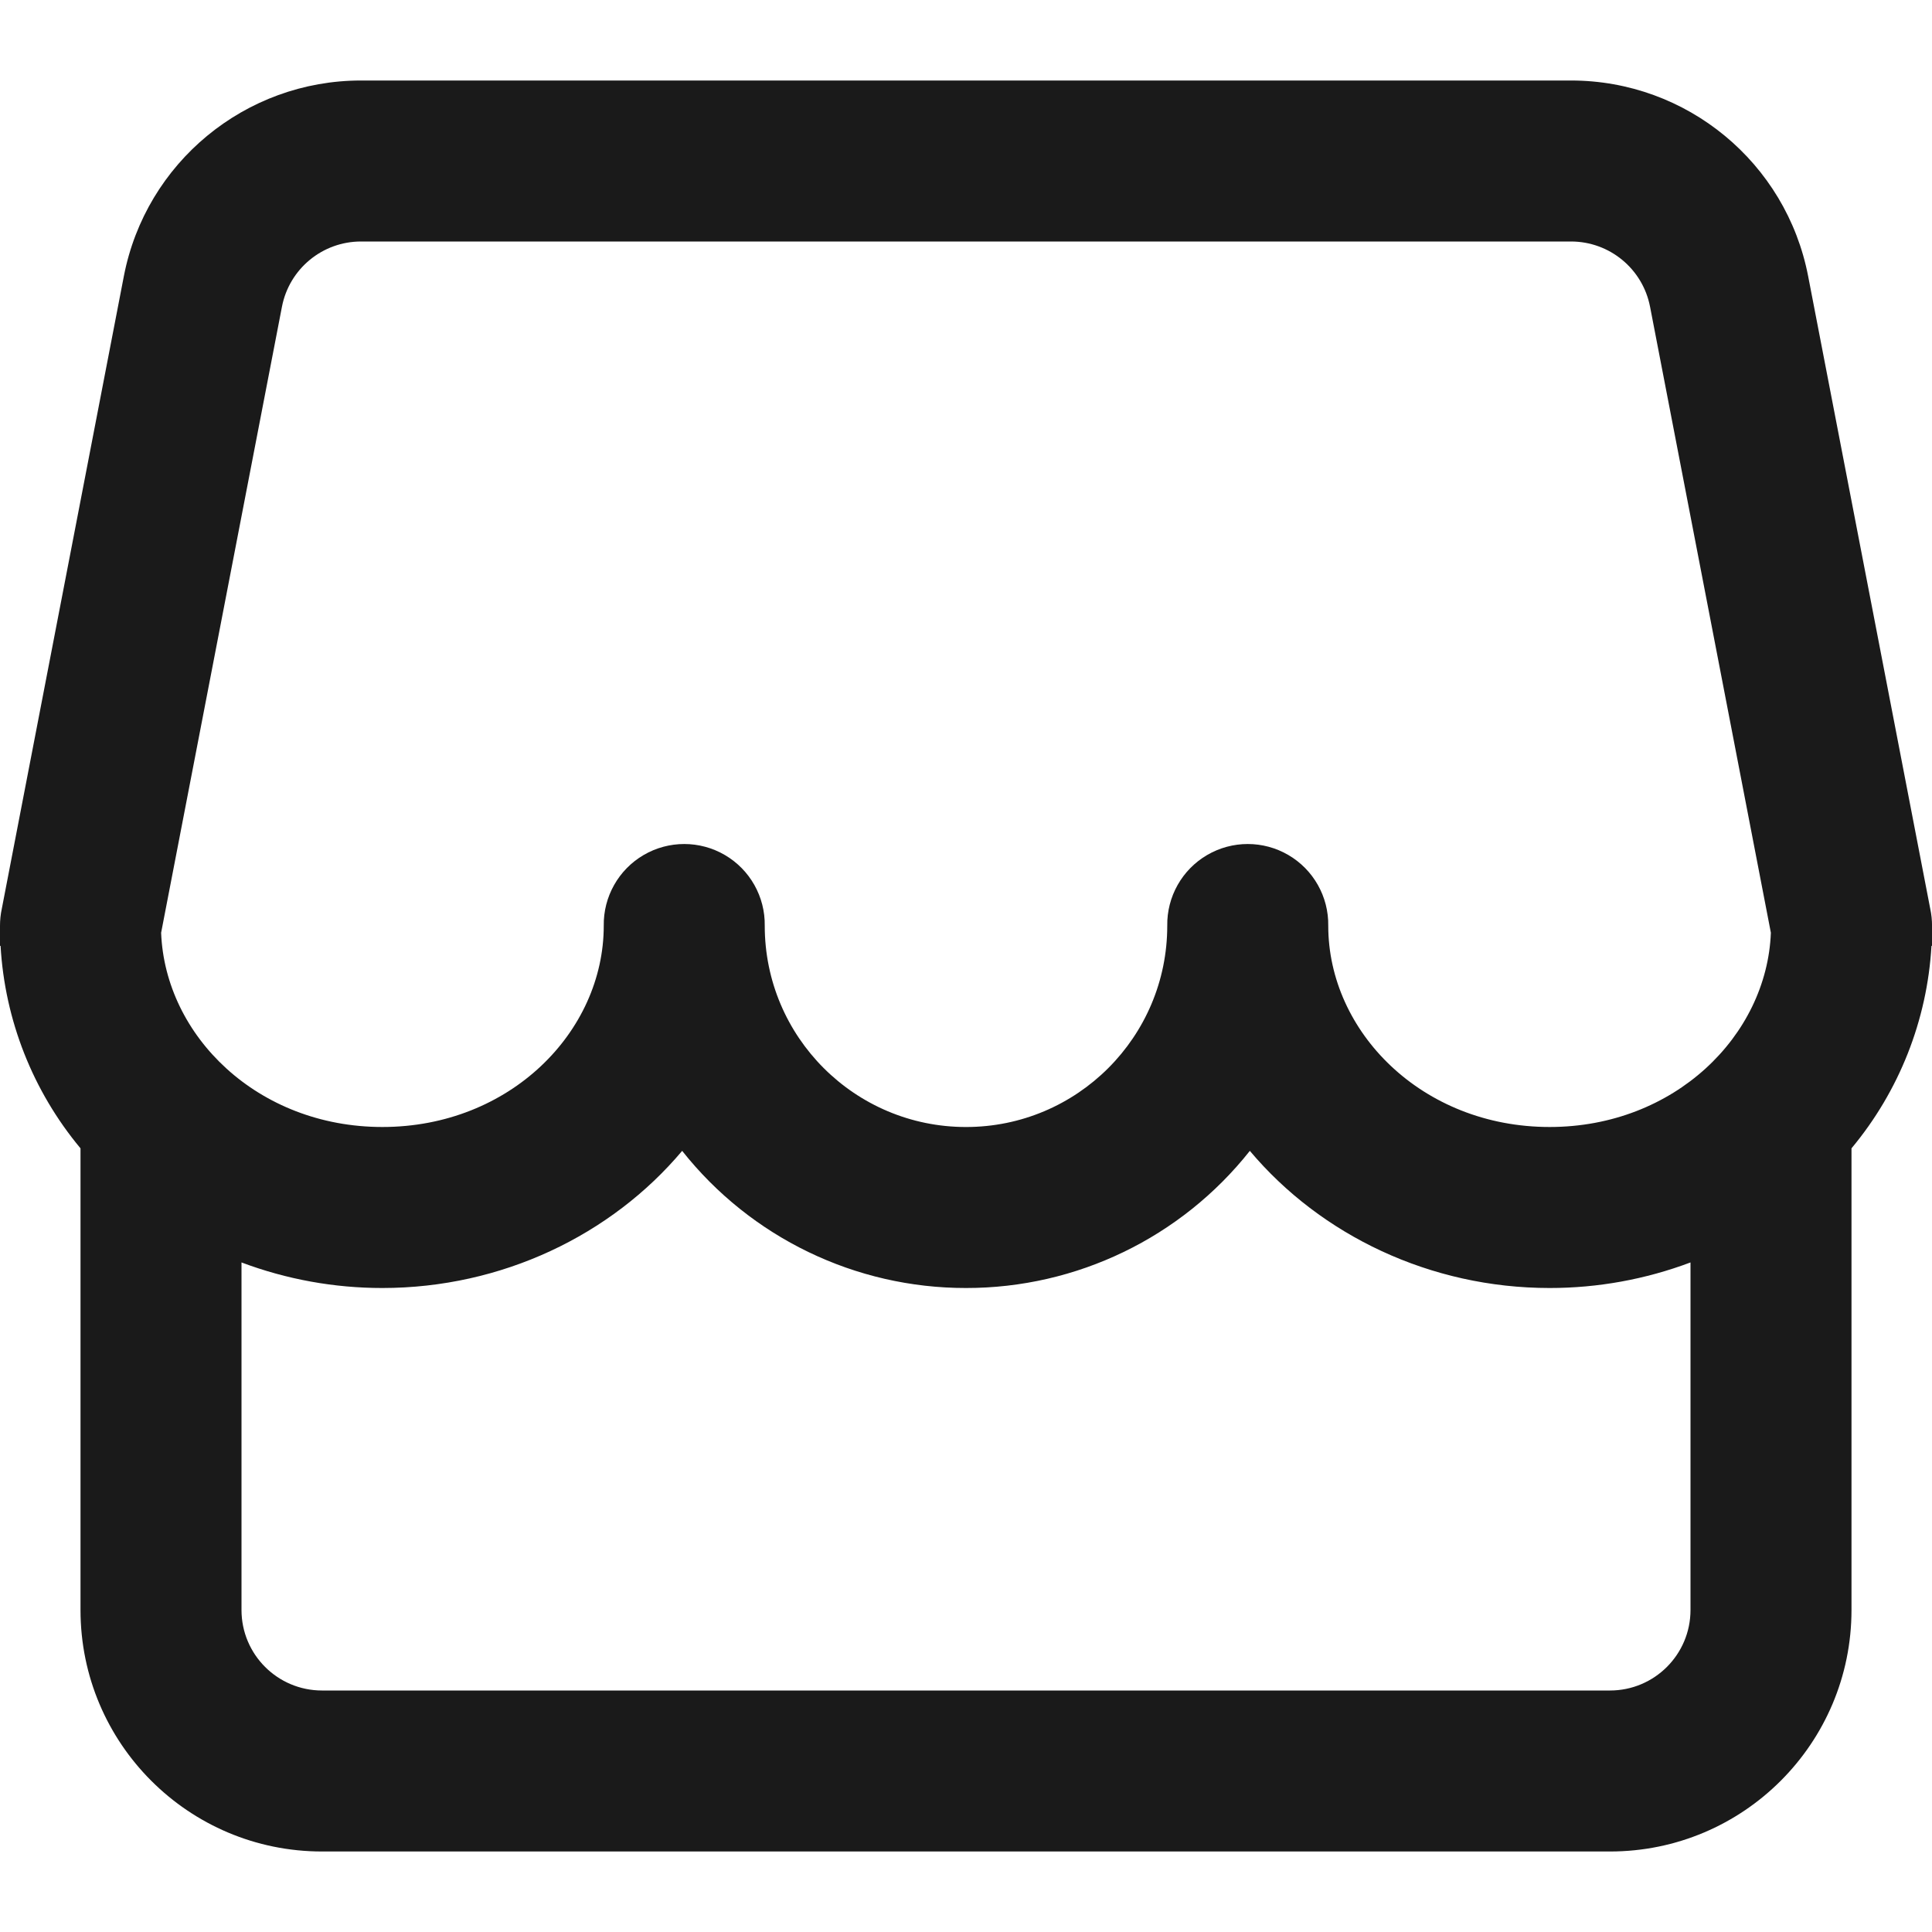
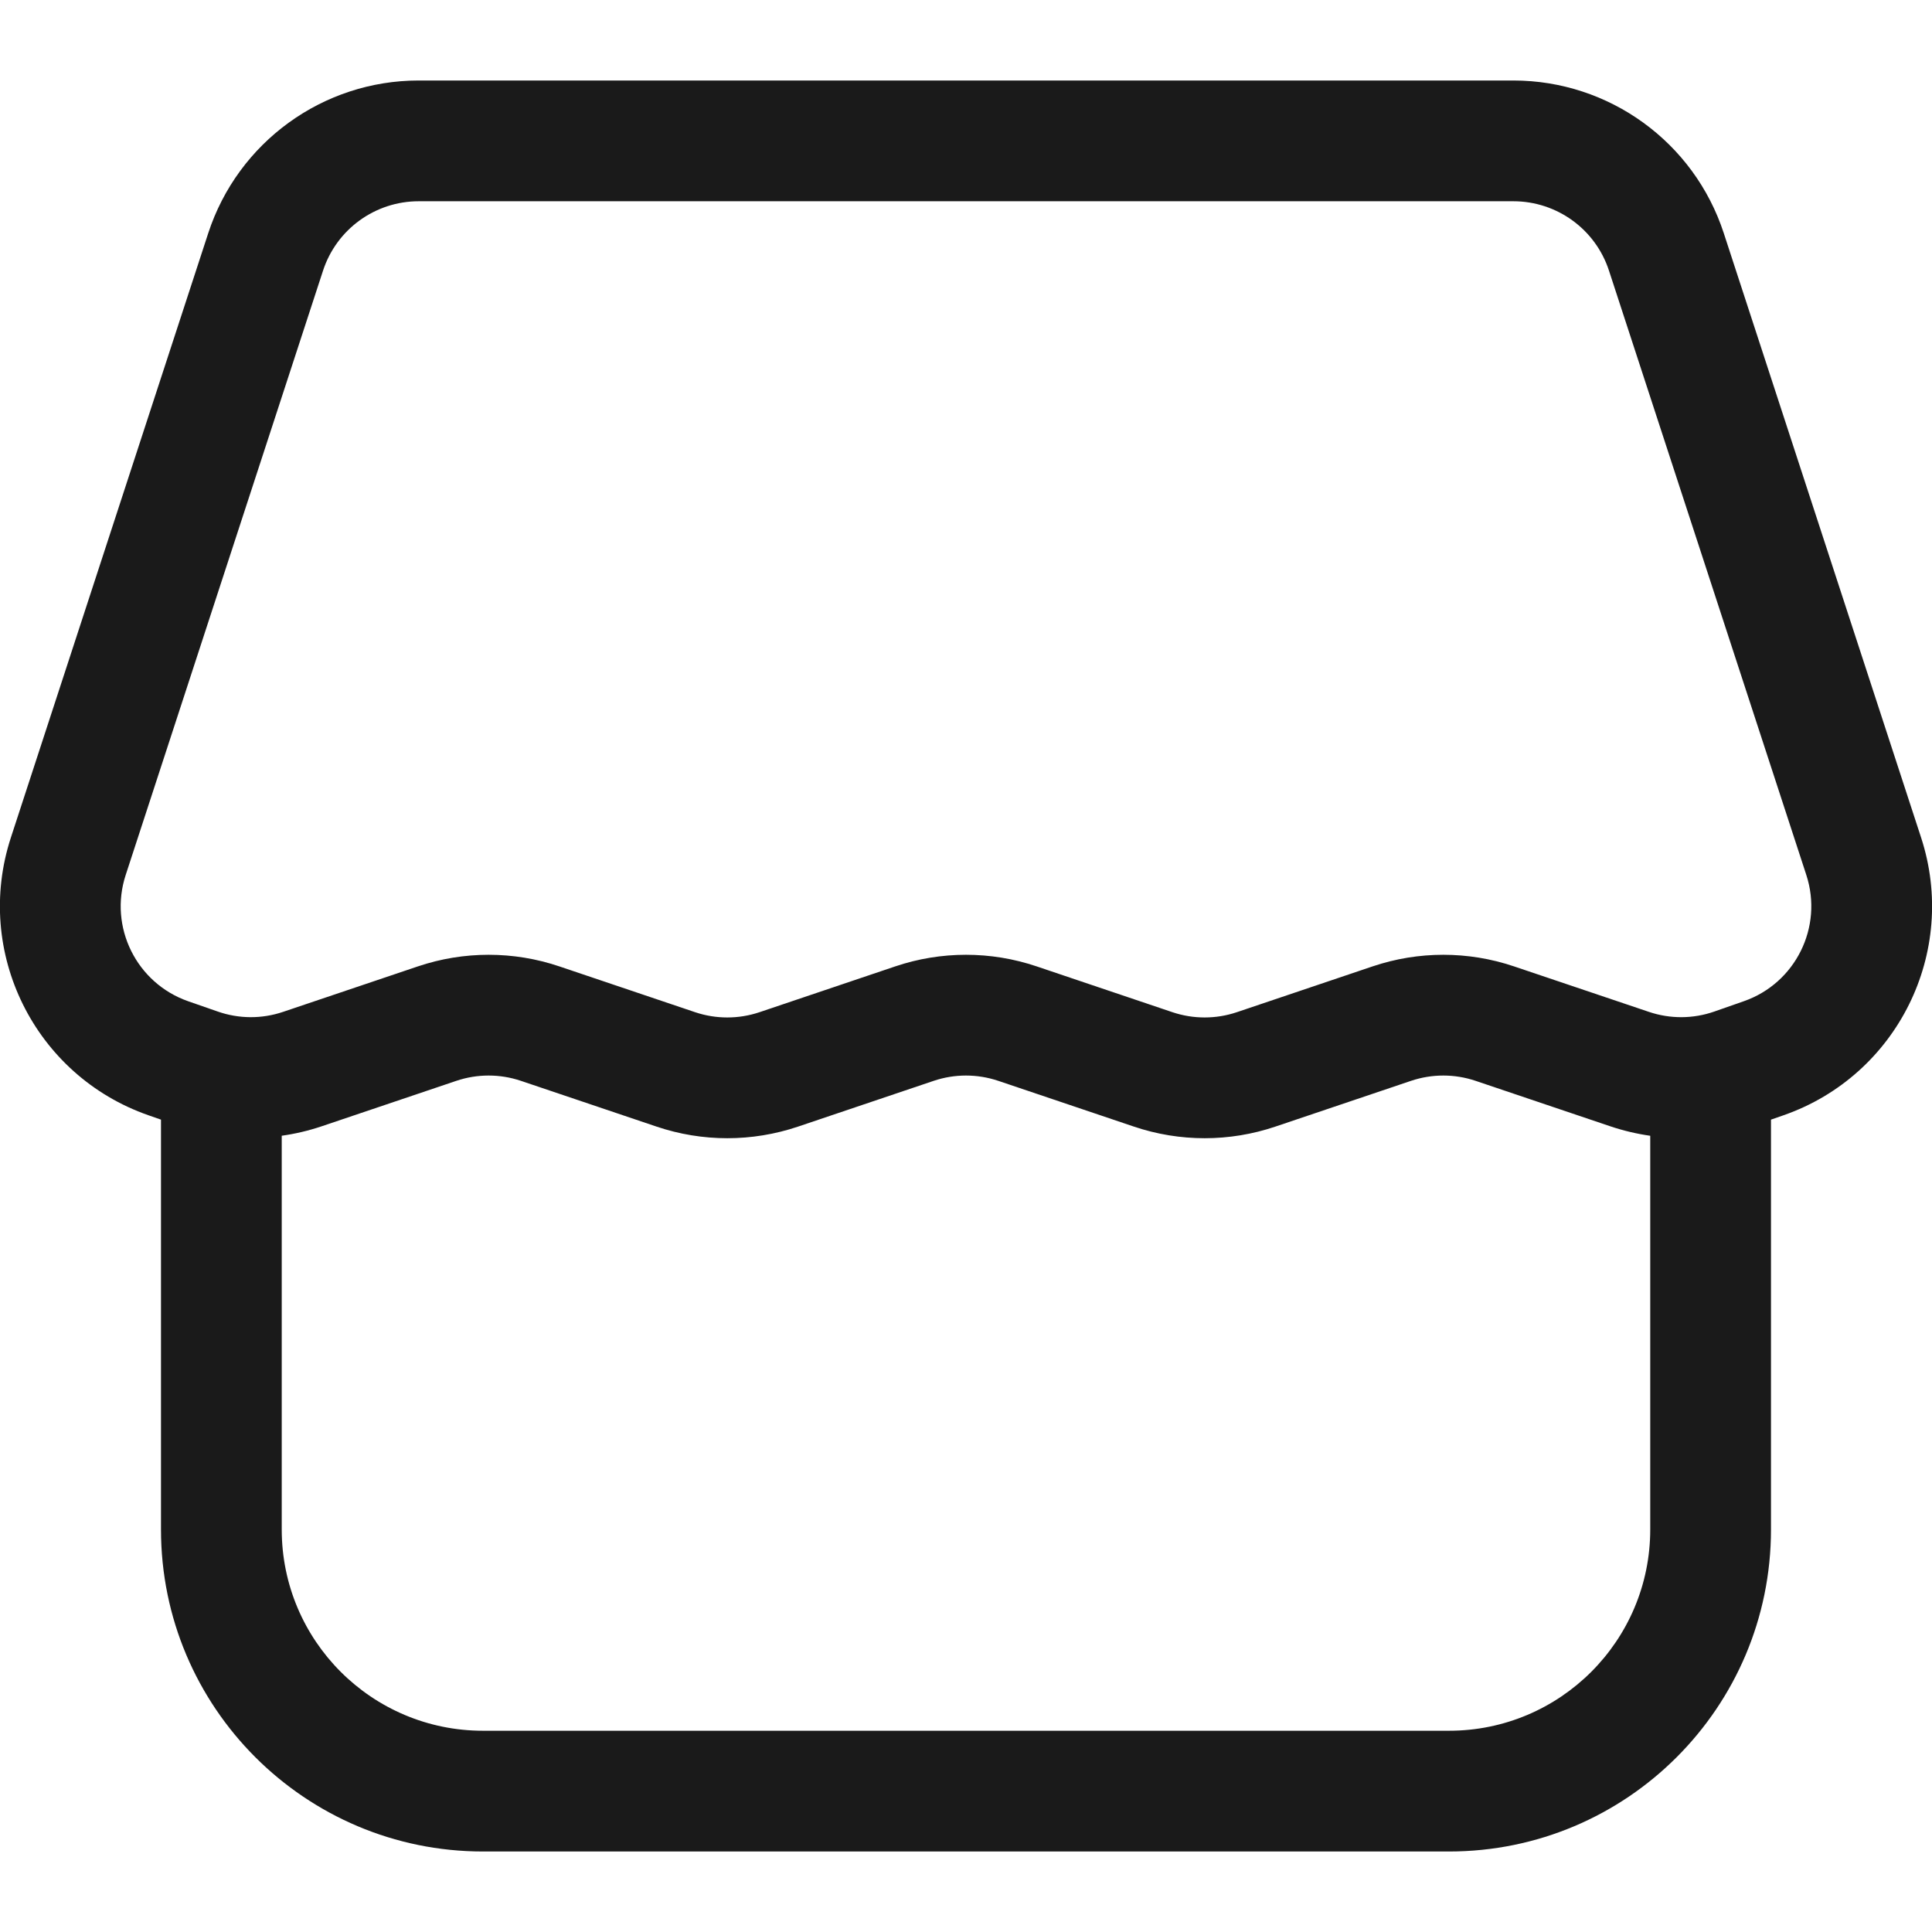
- <svg xmlns="http://www.w3.org/2000/svg" viewBox="0 0 1024 1024">
-   <path fill="#1A1A1A" d="M65.64 146.41a128 128 0 0 1 125.72-103.74h641.34a128 128 0 0 1 125.66 103.74l64.72 335.32c0.62 2.88 0.94 5.87 0.94 8.94v10.66h-0.3a184.09 184.09 0 0 1-42.39 107.31v244.69a128 128 0 0 1-128 128h-682.66a128 128 0 0 1-128-128v-244.69a184.09 184.09 0 0 1-42.37-107.31h-0.3v-10.66c0-3.07 0.32-6.06 0.94-8.94l64.7-335.32z m62.36 522.71v184.21a42.67 42.67 0 0 0 42.67 42.67h682.66a42.67 42.67 0 0 0 42.67-42.67v-184.21a211.9 211.9 0 0 1-74.67 13.55c-63.25 0-121.28-27.97-158.89-72.69a191.66 191.66 0 0 1-150.44 72.69 191.66 191.66 0 0 1-150.44-72.69c-37.61 44.71-95.64 72.68-158.89 72.69a211.9 211.9 0 0 1-74.67-13.55z m746.56-506.54a42.67 42.67 0 0 0-41.88-34.58h-641.34a42.67 42.67 0 0 0-41.9 34.58l-64.04 331.8c2.13 54.68 51.14 102.95 117.27 102.95 67.63 0 117.33-50.47 117.33-106.66a42.67 42.67 0 1 1 85.33 0 106.67 106.67 0 0 0 213.34 0 42.67 42.67 0 1 1 85.33 0c0 56.19 49.71 106.67 117.33 106.66 66.13 0 115.14-48.28 117.27-102.95l-64.04-331.82z" />
+ <svg xmlns="http://www.w3.org/2000/svg" fill="none" version="1.1" width="48" height="48" viewBox="0 0 48 48">
+   <defs>
+     <clipPath id="relay_svg_yDPEge">
+       <path d="M0 0L48 0L48 48L0 48L0 0Z" />
+     </clipPath>
+   </defs>
+   <g style="mix-blend-mode:pass-through;opacity: 1;" transform="matrix(1,0,0,1,0,0)">
+     <g clip-path="url(#relay_svg_yDPEge)">
+       <g style="mix-blend-mode:pass-through;opacity: 1;" transform="matrix(1,0,0,1,-0.002319353,2)">
+         <path d="M10.404 0C8.025 0 5.915 1.531 5.176 3.793L0.273 18.808C-0.656 21.654 0.862 24.721 3.689 25.708L4.002 25.817L4.002 36C4.002 40.418 7.584 44 12.002 44L36.002 44C40.421 44 44.002 40.418 44.002 36L44.002 25.817L44.315 25.708C47.142 24.721 48.661 21.654 47.731 18.808L42.829 3.793C42.091 1.531 39.981 0 37.601 0L10.404 0L10.404 0ZM41.002 26.218L41.002 26.218L41.002 36C41.002 38.761 38.764 41 36.002 41L12.002 41C9.241 41 7.002 38.761 7.002 36L7.002 26.217C7.337 26.17 7.668 26.092 7.992 25.983L11.343 24.852C11.861 24.678 12.423 24.678 12.941 24.852L16.314 25.99C17.454 26.375 18.689 26.375 19.83 25.99L23.203 24.852C23.721 24.678 24.282 24.678 24.801 24.852L28.174 25.99C29.314 26.375 30.549 26.375 31.689 25.99L35.062 24.852C35.581 24.678 36.142 24.678 36.66 24.852L40.011 25.983C40.335 26.092 40.667 26.17 41.002 26.218ZM8.028 4.724C8.364 3.696 9.323 3 10.404 3L37.601 3C38.683 3 39.642 3.696 39.977 4.724L44.88 19.739C45.302 21.033 44.612 22.427 43.327 22.875L42.593 23.132C42.068 23.315 41.497 23.318 40.97 23.14L37.619 22.01C36.479 21.625 35.244 21.625 34.103 22.01L30.73 23.148C30.212 23.322 29.651 23.322 29.132 23.148L25.759 22.01C24.619 21.625 23.384 21.625 22.244 22.01L18.871 23.148C18.352 23.322 17.791 23.322 17.273 23.148L13.9 22.01C12.76 21.625 11.525 21.625 10.384 22.01L7.034 23.14C6.507 23.318 5.936 23.315 5.411 23.131L4.678 22.876C3.393 22.427 2.702 21.033 3.125 19.739L8.028 4.724L8.028 4.724Z" fill-rule="NONZERO" fill="#1a1a1a" fill-opacity="1" style="mix-blend-mode:normal" />
+       </g>
+     </g>
+   </g>
</svg>
